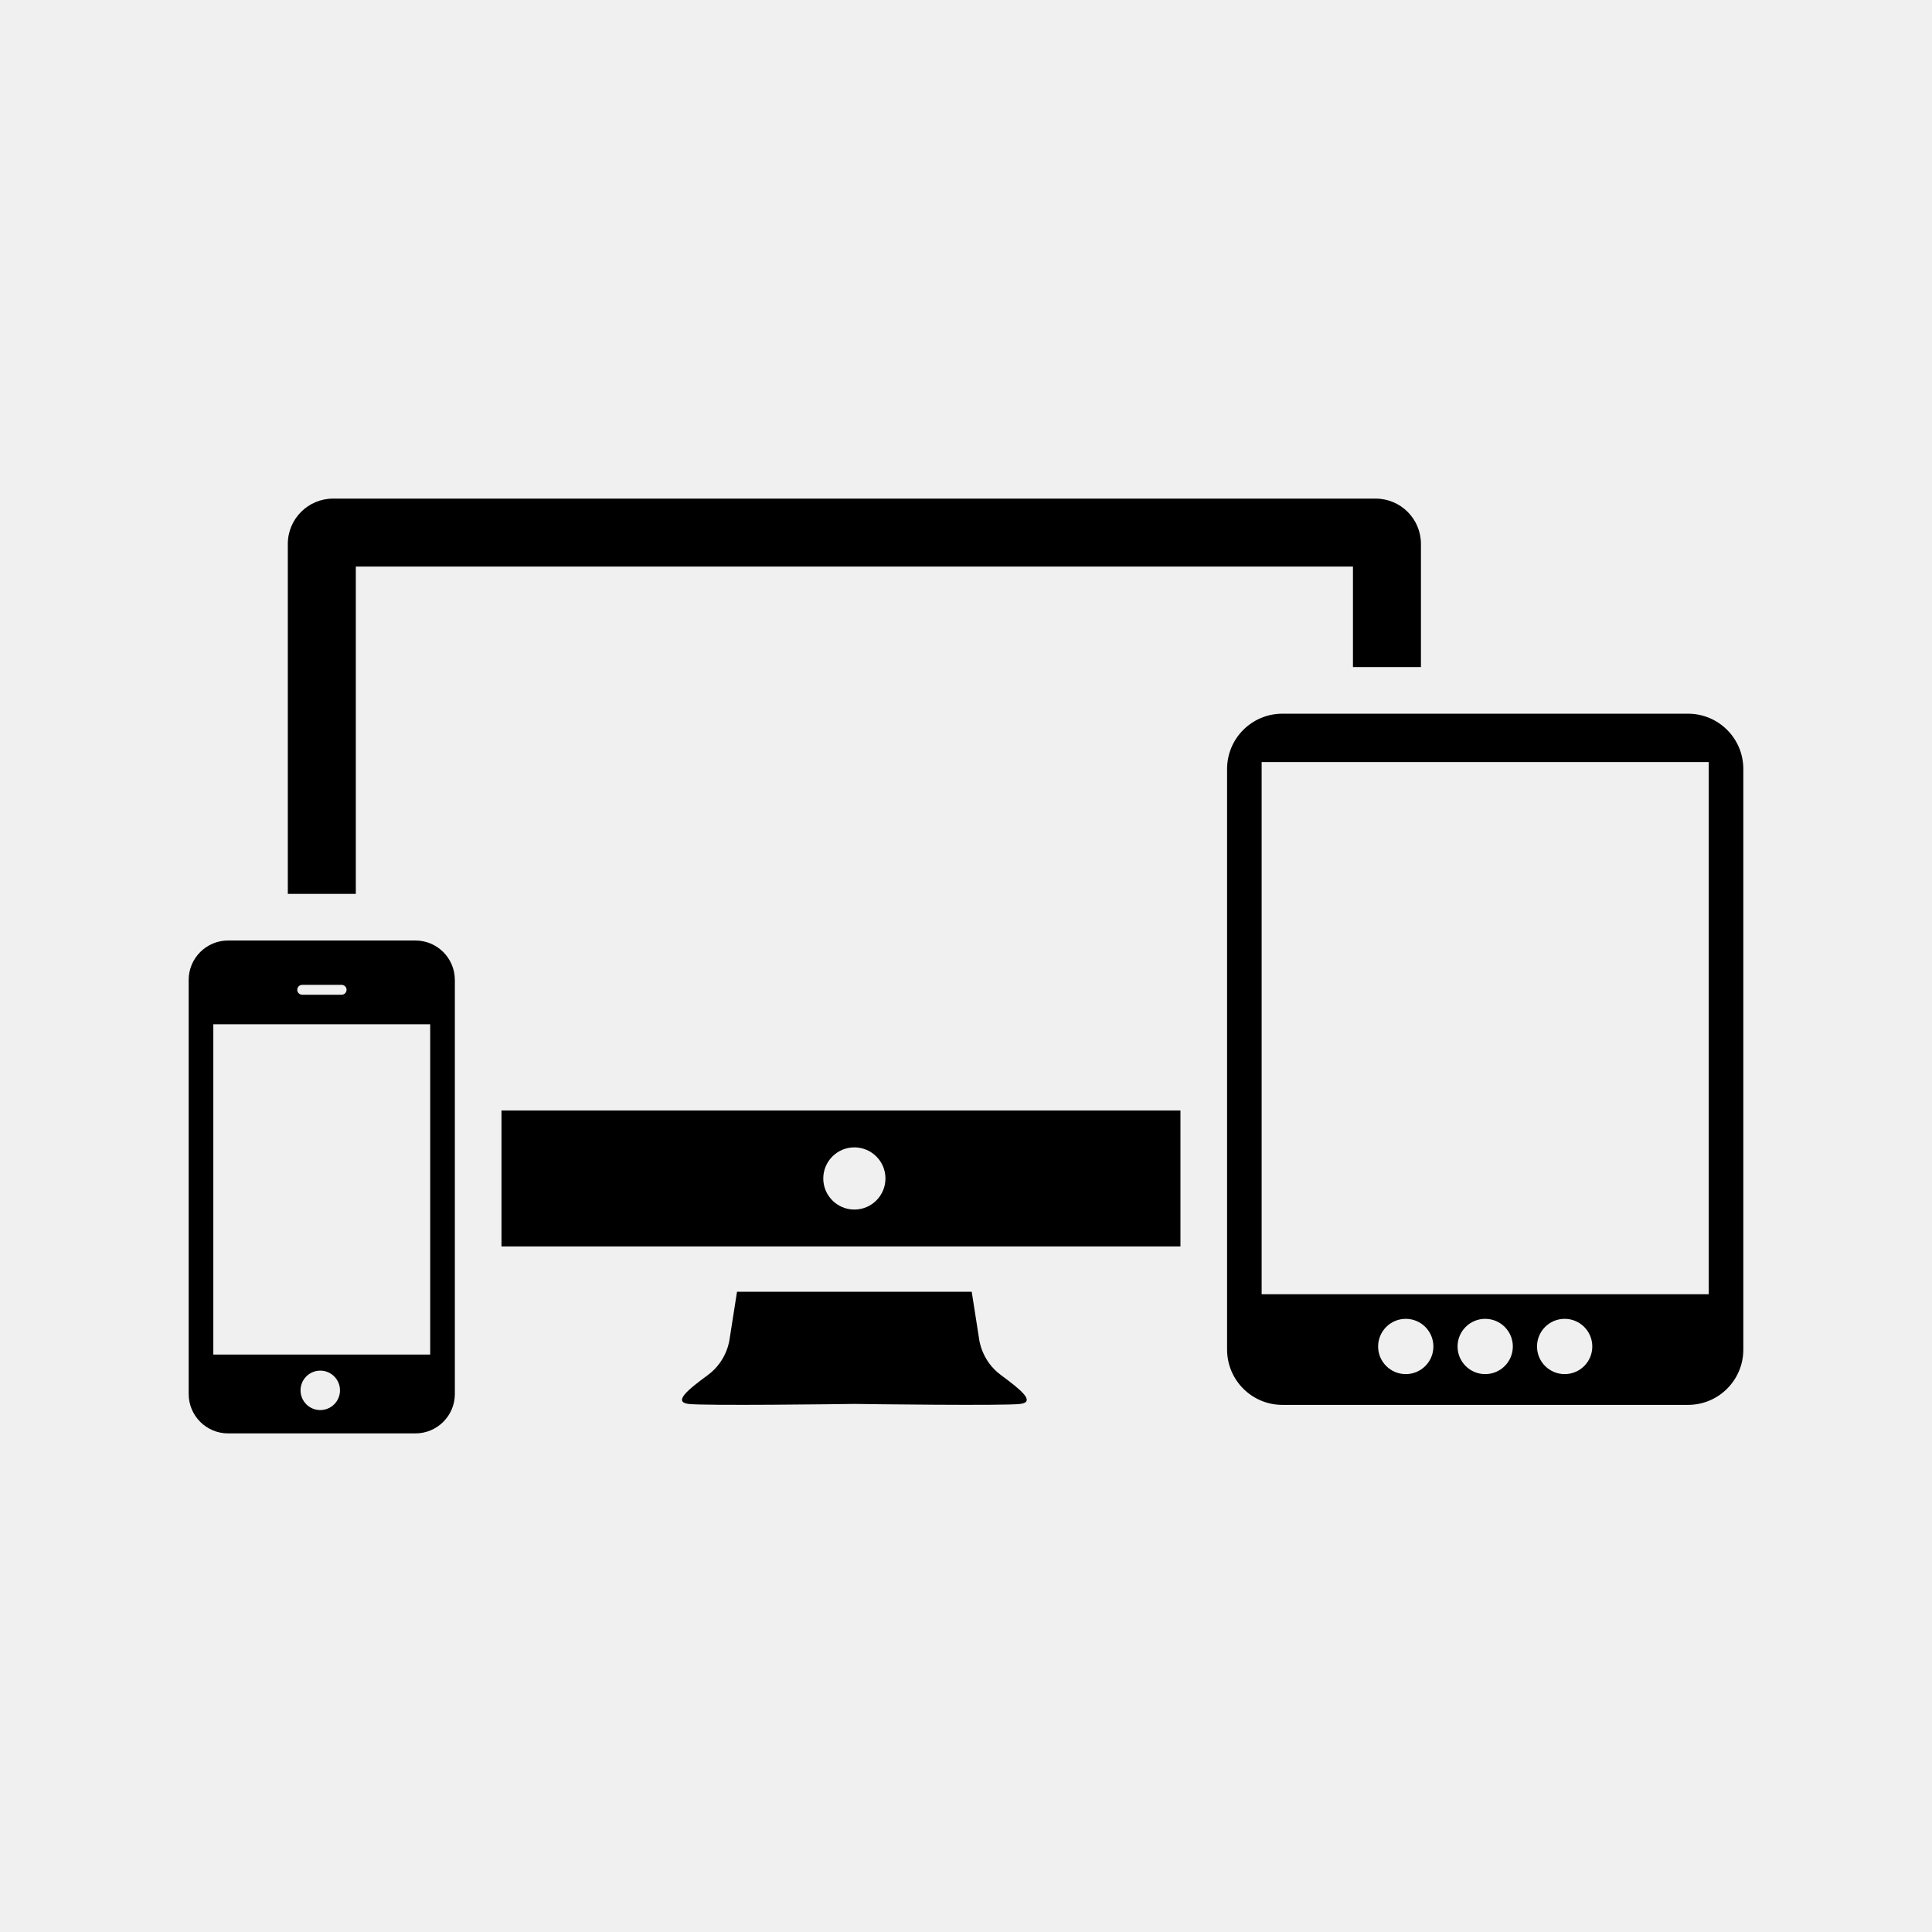
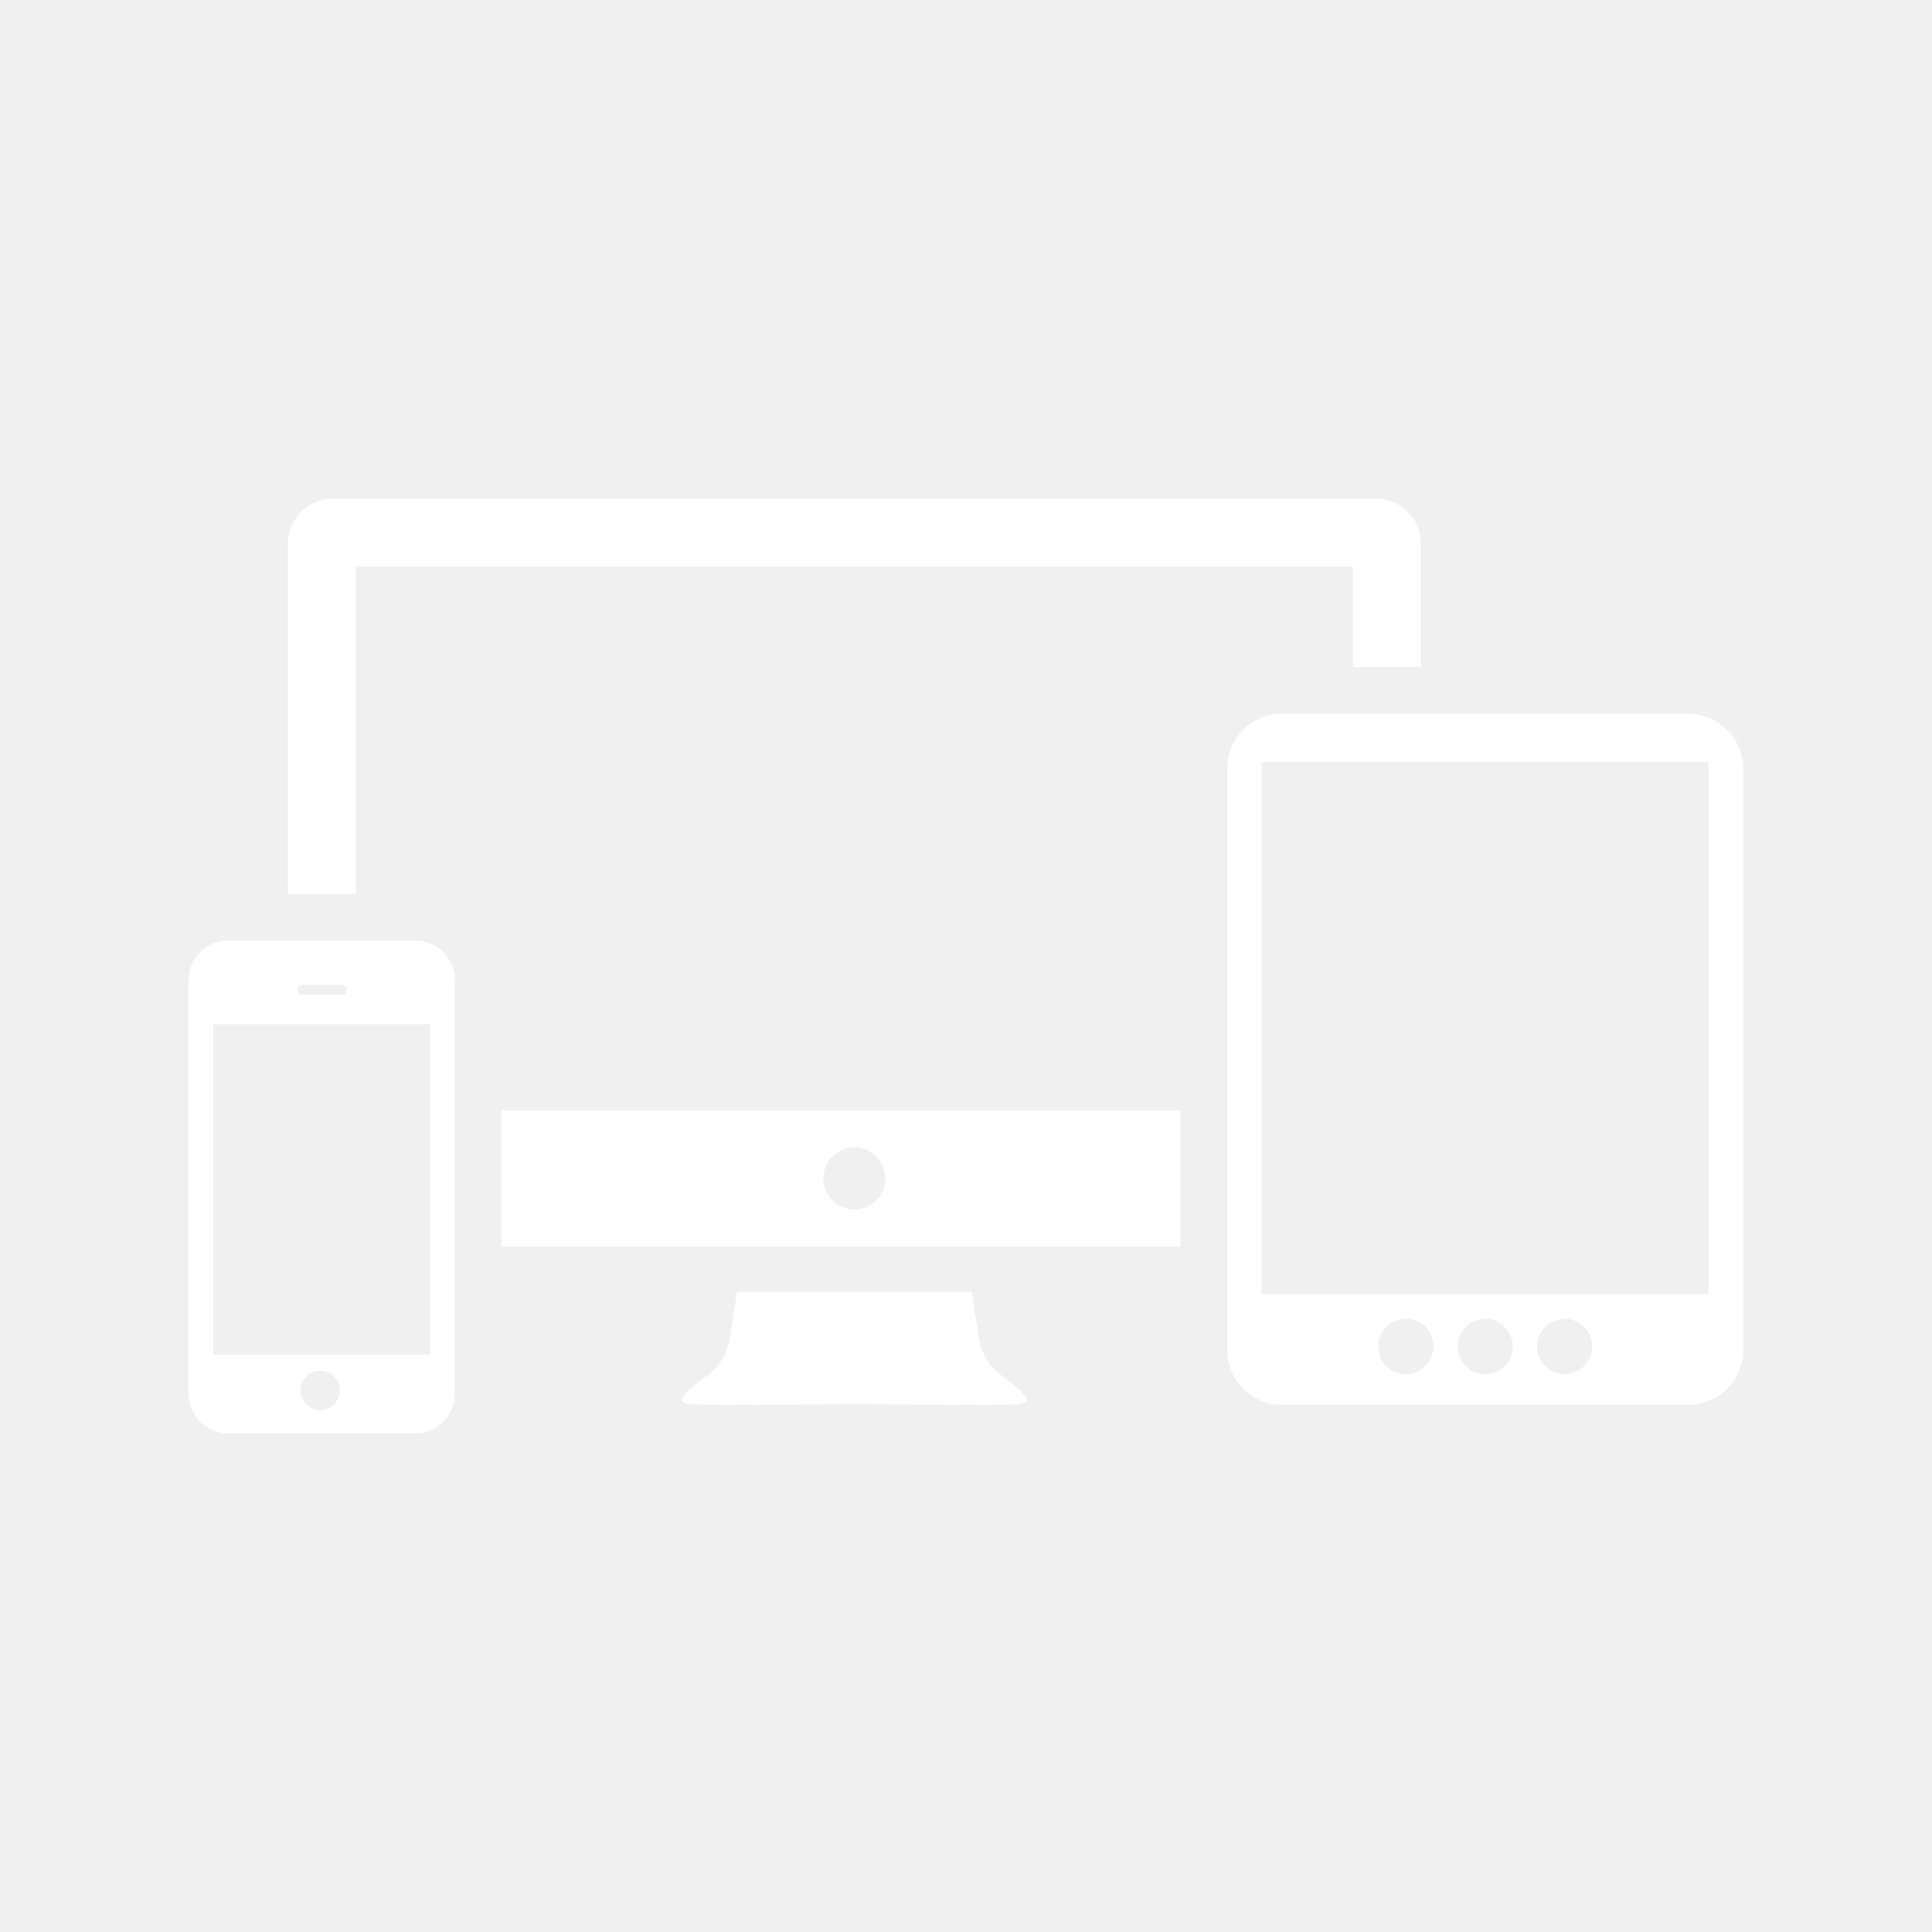
- <svg xmlns="http://www.w3.org/2000/svg" version="1.1" id="Layer_1" x="0px" y="0px" width="512px" height="512px" viewBox="0 0 512 512" enable-background="new 0 0 512 512" xml:space="preserve">
-   <text transform="matrix(1 0 0 1 168.783 543.8093)" fill="#FFFF00" font-family="'Verdana-Bold'" font-size="20">simpleicon.com</text>
-   <text transform="matrix(1 0 0 1 9.1931 567.8093)" fill="#FFFF00" font-family="'Verdana'" font-size="20">Collection Of Flat Icon, Symbols And Glyph Icons</text>
+ <svg xmlns="http://www.w3.org/2000/svg" version="1.1" id="Layer_1" x="0px" y="0px" width="512px" height="512px" viewBox="0 0 512 512" enable-background="new 0 0 512 512" xml:space="preserve" fill="#ffffff">
+   <text transform="matrix(1 0 0 1 168.783 543.8093)" fill="#ffffff" font-family="'Verdana-Bold'" font-size="20">simpleicon.com</text>
+   <text transform="matrix(1 0 0 1 9.1931 567.8093)" fill="#ffffff" font-family="'Verdana'" font-size="20">Collection Of Flat Icon, Symbols And Glyph Icons</text>
  <g>
    <path d="M265.229,364.383c-5.207-3.826-5.758-9.575-5.758-9.575l-1.951-12.473h-62.204l-1.957,12.473c0,0-0.544,5.749-5.748,9.575   c-5.198,3.83-9.306,7.113-5.198,7.669c3.955,0.531,41.256,0.048,44.008,0c2.759,0.048,40.052,0.531,44.011,0   C274.531,371.496,270.422,368.221,265.229,364.383z" />
    <path d="M120.538,259.694c0-5.77-4.681-10.451-10.452-10.451H60.453c-5.771,0-10.453,4.681-10.453,10.451v109.718   c0,5.777,4.682,10.453,10.453,10.453h49.637c5.768,0,10.452-4.676,10.452-10.453V259.694H120.538z M80.085,261.002h10.451   c0.722,0,1.306,0.583,1.306,1.3c0,0.724-0.584,1.312-1.306,1.312H80.085c-0.722,0-1.308-0.592-1.308-1.312   C78.778,261.577,79.364,261.002,80.085,261.002z M84.875,373.685c-2.887,0-5.229-2.338-5.229-5.227   c0-2.885,2.342-5.227,5.229-5.227c2.885,0,5.225,2.334,5.225,5.227C90.1,371.347,87.764,373.685,84.875,373.685z M114.009,358.968   H56.531v-87.521h57.479V358.968z" />
    <path d="M447.343,189.137H339.846c-8.095,0-14.657,6.558-14.657,14.655v153.854c0,8.096,6.563,14.662,14.657,14.662h107.497   c8.1,0,14.657-6.566,14.657-14.662V203.789C461.996,195.692,455.439,189.137,447.343,189.137z M372.548,364.153   c-4.047,0-7.334-3.274-7.334-7.318c0-4.048,3.287-7.33,7.334-7.33c4.04,0,7.315,3.282,7.315,7.33   C379.864,360.879,376.588,364.153,372.548,364.153z M393.591,364.153c-4.04,0-7.323-3.274-7.323-7.318   c0-4.048,3.283-7.33,7.323-7.33c4.052,0,7.326,3.282,7.326,7.33C400.917,360.879,397.647,364.153,393.591,364.153z    M414.654,364.153c-4.052,0-7.327-3.274-7.327-7.318c0-4.048,3.275-7.33,7.327-7.33c4.043,0,7.322,3.282,7.322,7.33   C421.976,360.879,418.697,364.153,414.654,364.153z M452.839,342.986H334.35V201.954h118.489V342.986L452.839,342.986z" />
    <path d="M358.547,176.778h18.017v-32.629c0-6.639-5.379-12.014-12.014-12.014H88.287c-6.633,0-12.014,5.375-12.014,12.014v92.739   h18.021v-86.736h264.253V176.778L358.547,176.778z" />
    <path d="M132.899,294.287v36.034h179.931v-36.034H132.899z M226.416,320.544c-4.548,0-8.24-3.693-8.24-8.24   c0-4.546,3.692-8.239,8.24-8.239c4.549,0,8.24,3.693,8.24,8.239C234.656,316.85,230.965,320.544,226.416,320.544z" />
  </g>
</svg>
